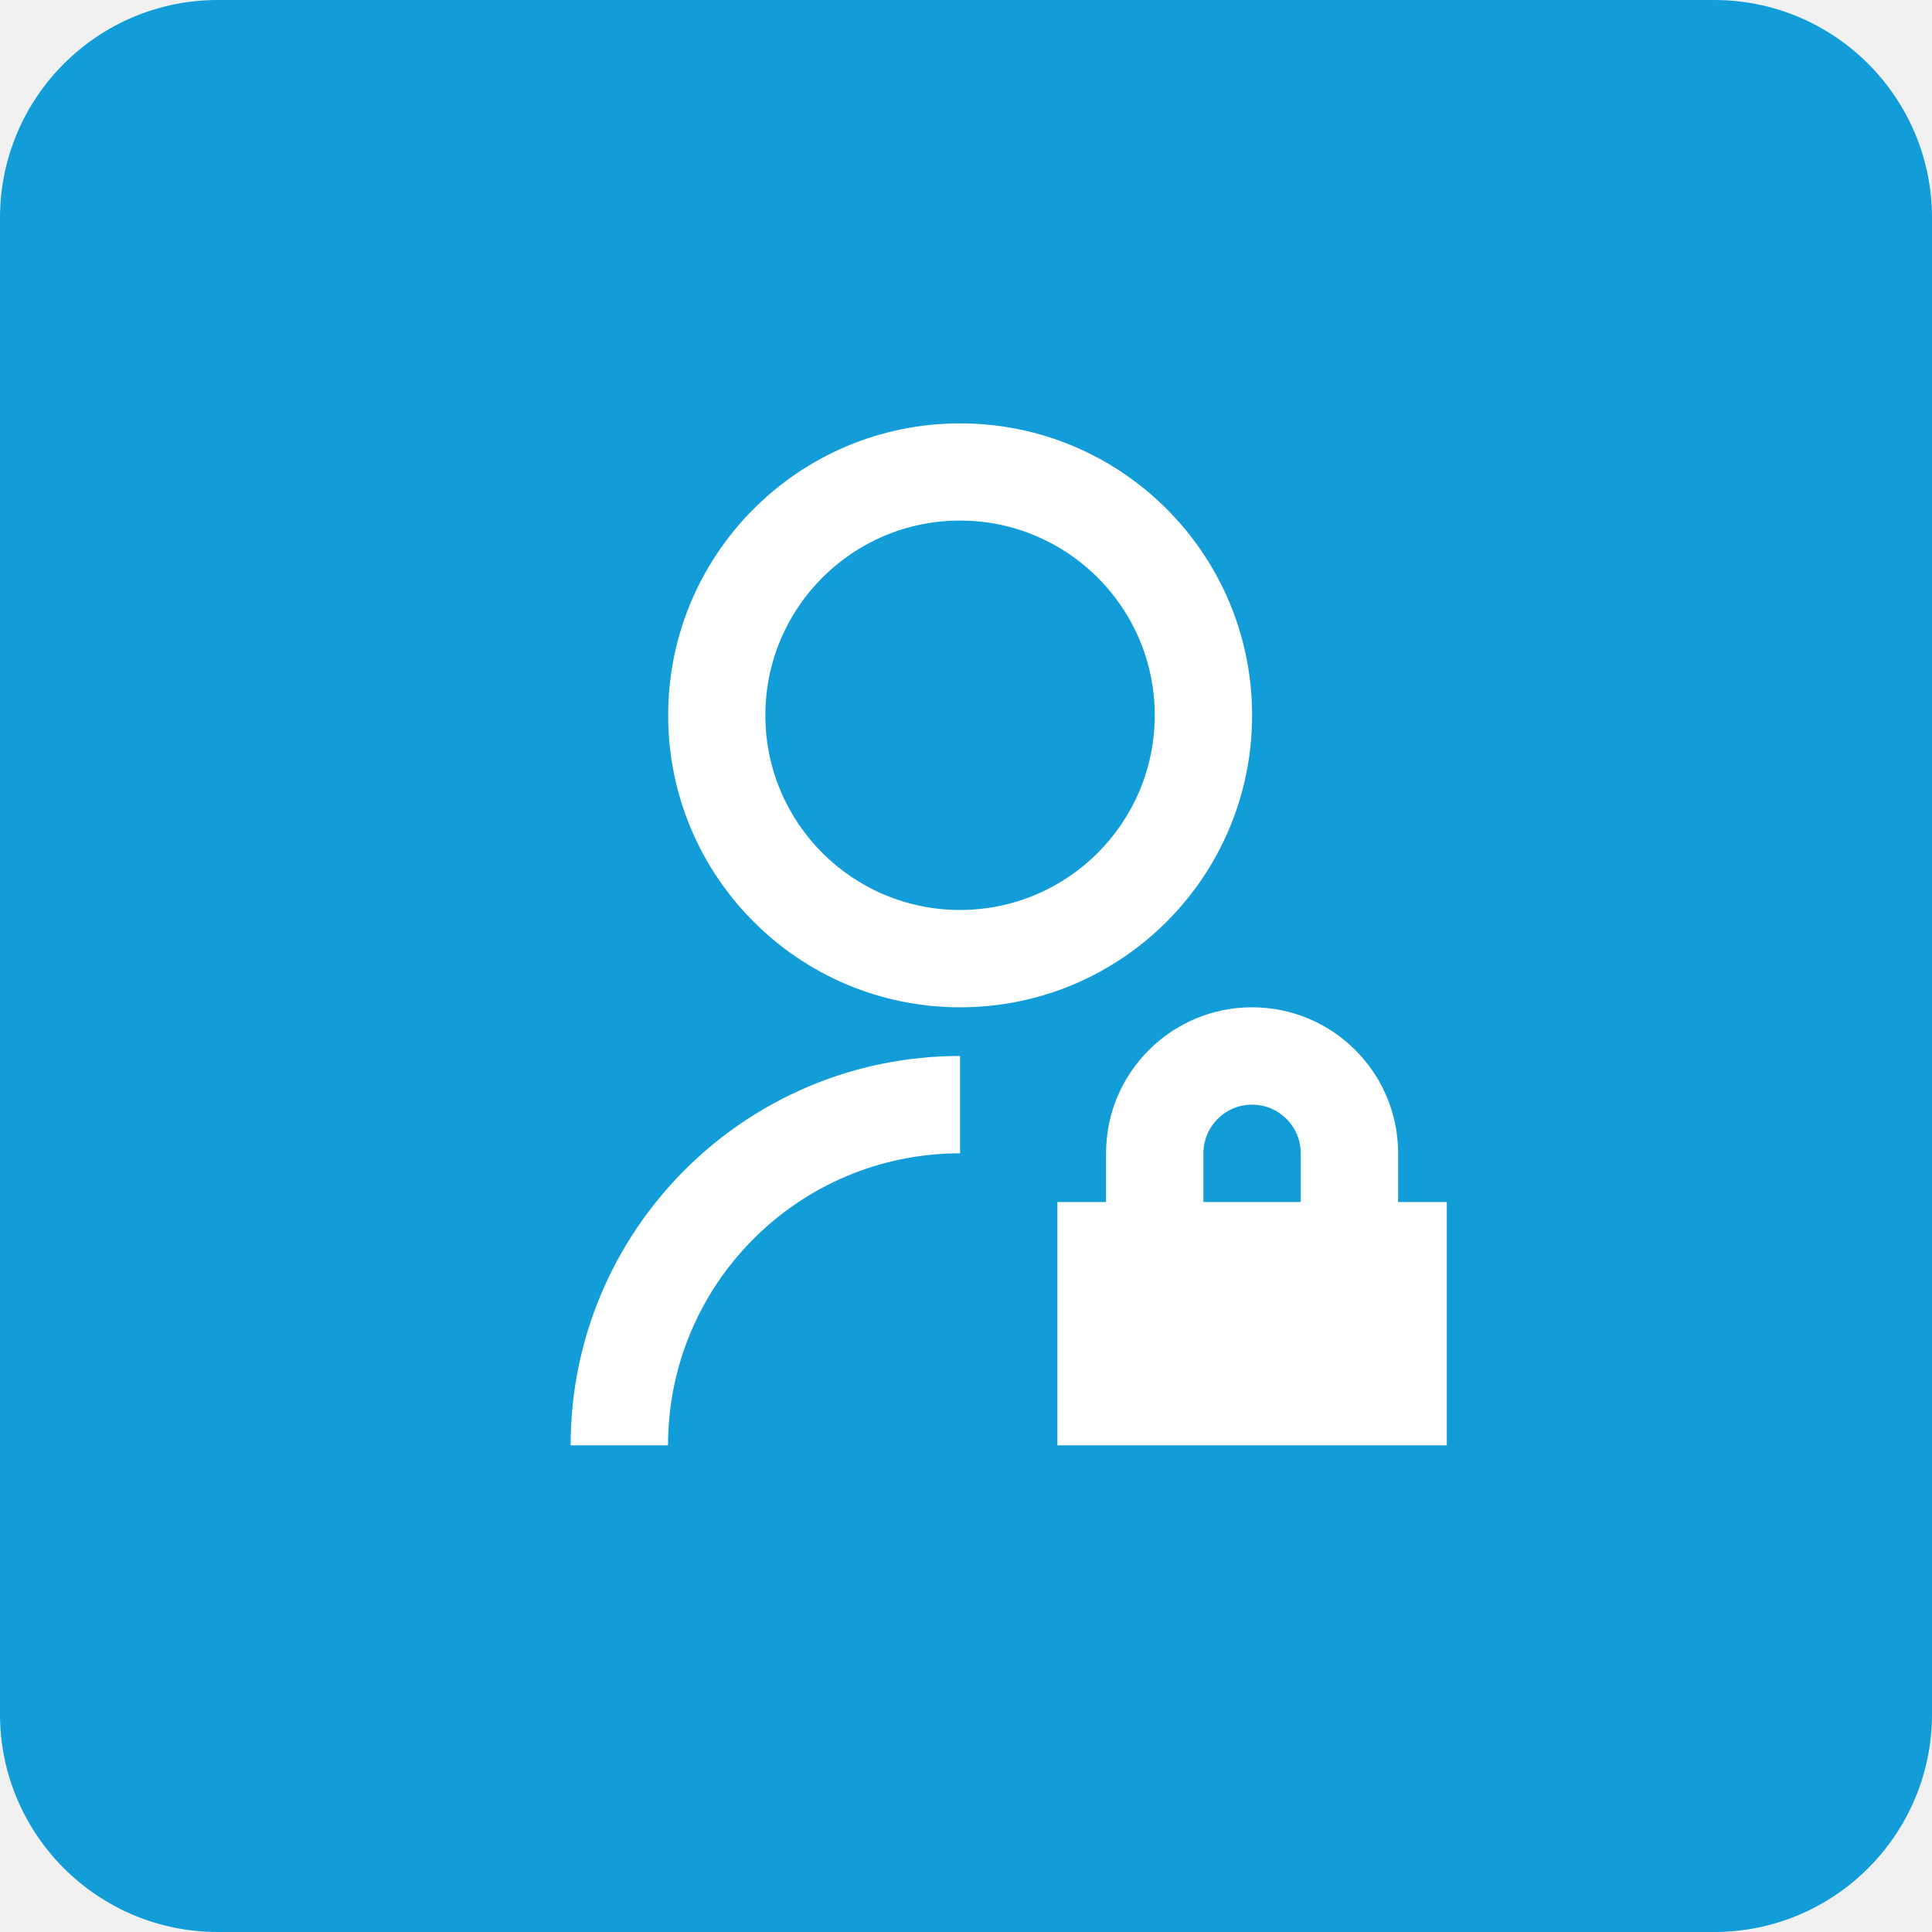
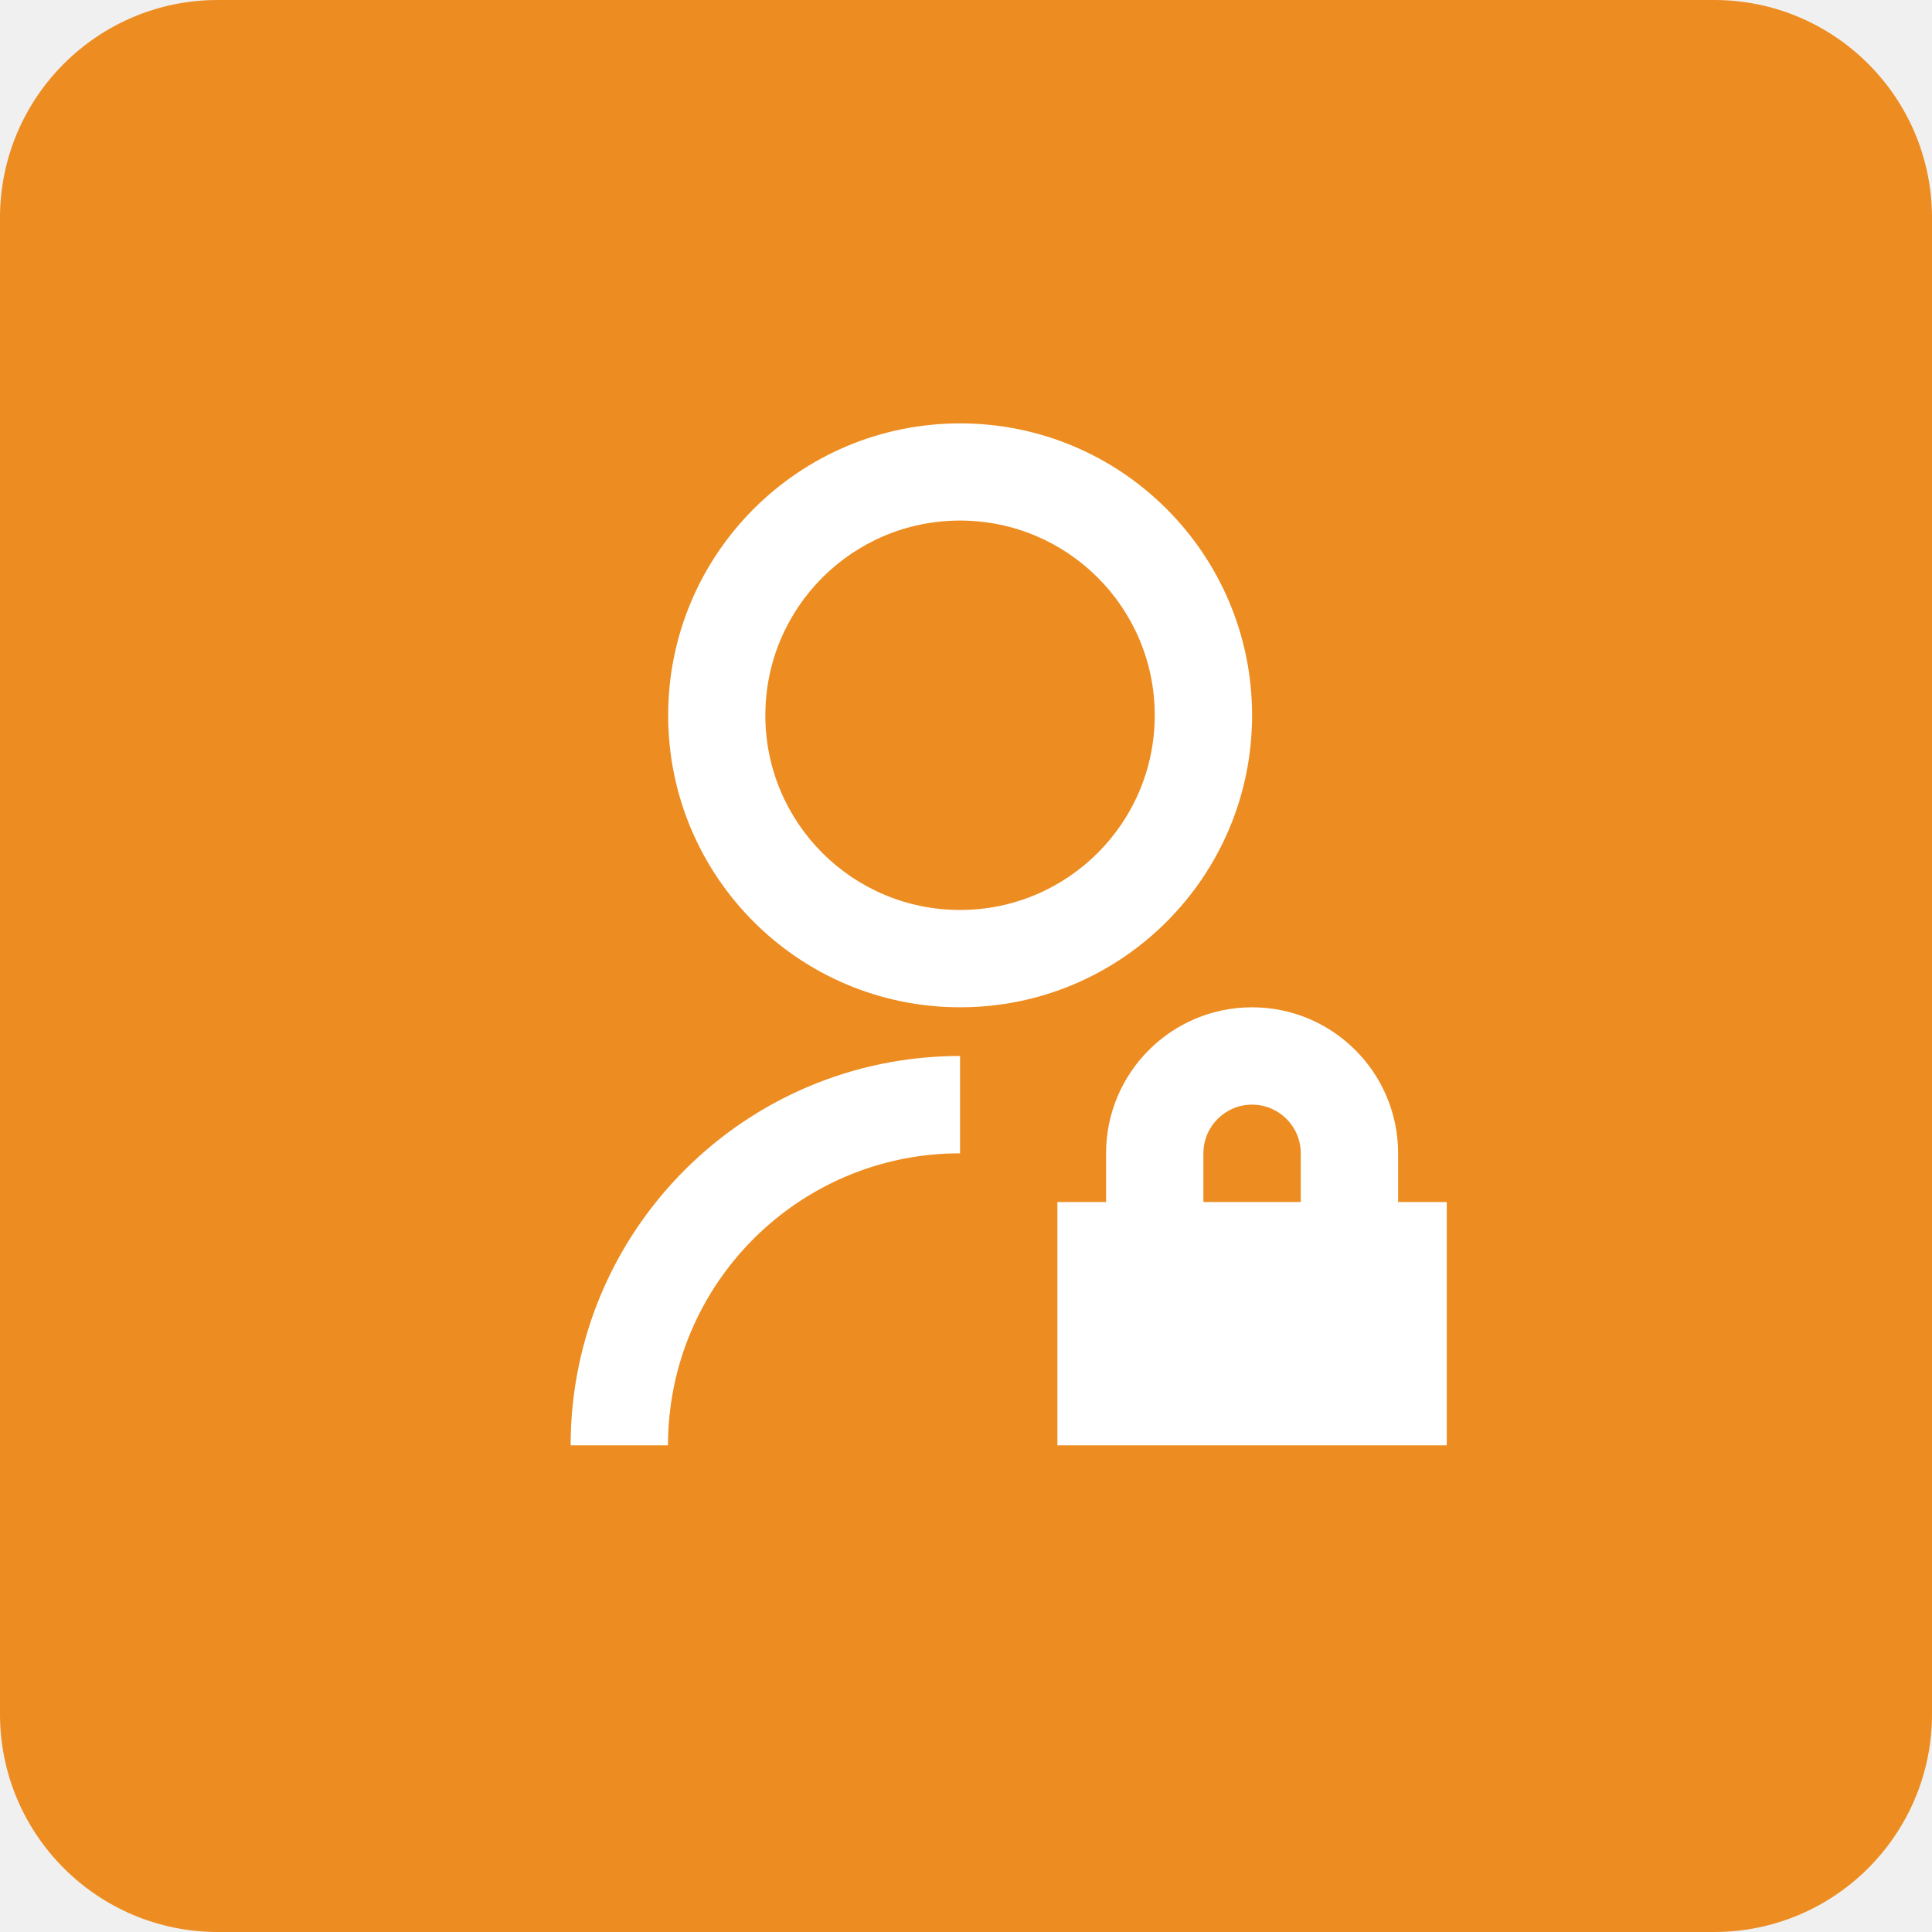
<svg xmlns="http://www.w3.org/2000/svg" id="Layer_1" data-name="Layer 1" viewBox="0 0 200.095 200.095">
  <defs>
-     <style>.cls-1{fill:#129dd8;}.cls-2{fill:#fff;}</style>
+     <style>.cls-1{fill:#ed8c20;}.cls-2{fill:#fff;}</style>
  </defs>
  <rect class="cls-1" width="200.095" height="200.095" rx="22.565" ry="22.565" />
  <path class="cls-2" d="M99.431,109.366v10.082a30.246,30.246,0,0,0-30.246,30.246H59.1a40.328,40.328,0,0,1,40.328-40.328h0Zm0-5.041a30.238,30.238,0,1,1,.017,0H99.431Zm0-10.082A20.164,20.164,0,1,0,79.267,74.079h0A20.158,20.158,0,0,0,99.419,94.243h0.012ZM144.8,124.489h5.041v25.205H109.513V124.489h5.041v-5.041a15.123,15.123,0,1,1,30.246,0v5.041Zm-10.082,0v-5.041a5.041,5.041,0,1,0-10.082,0h0v5.041h10.082Z" />
</svg>
